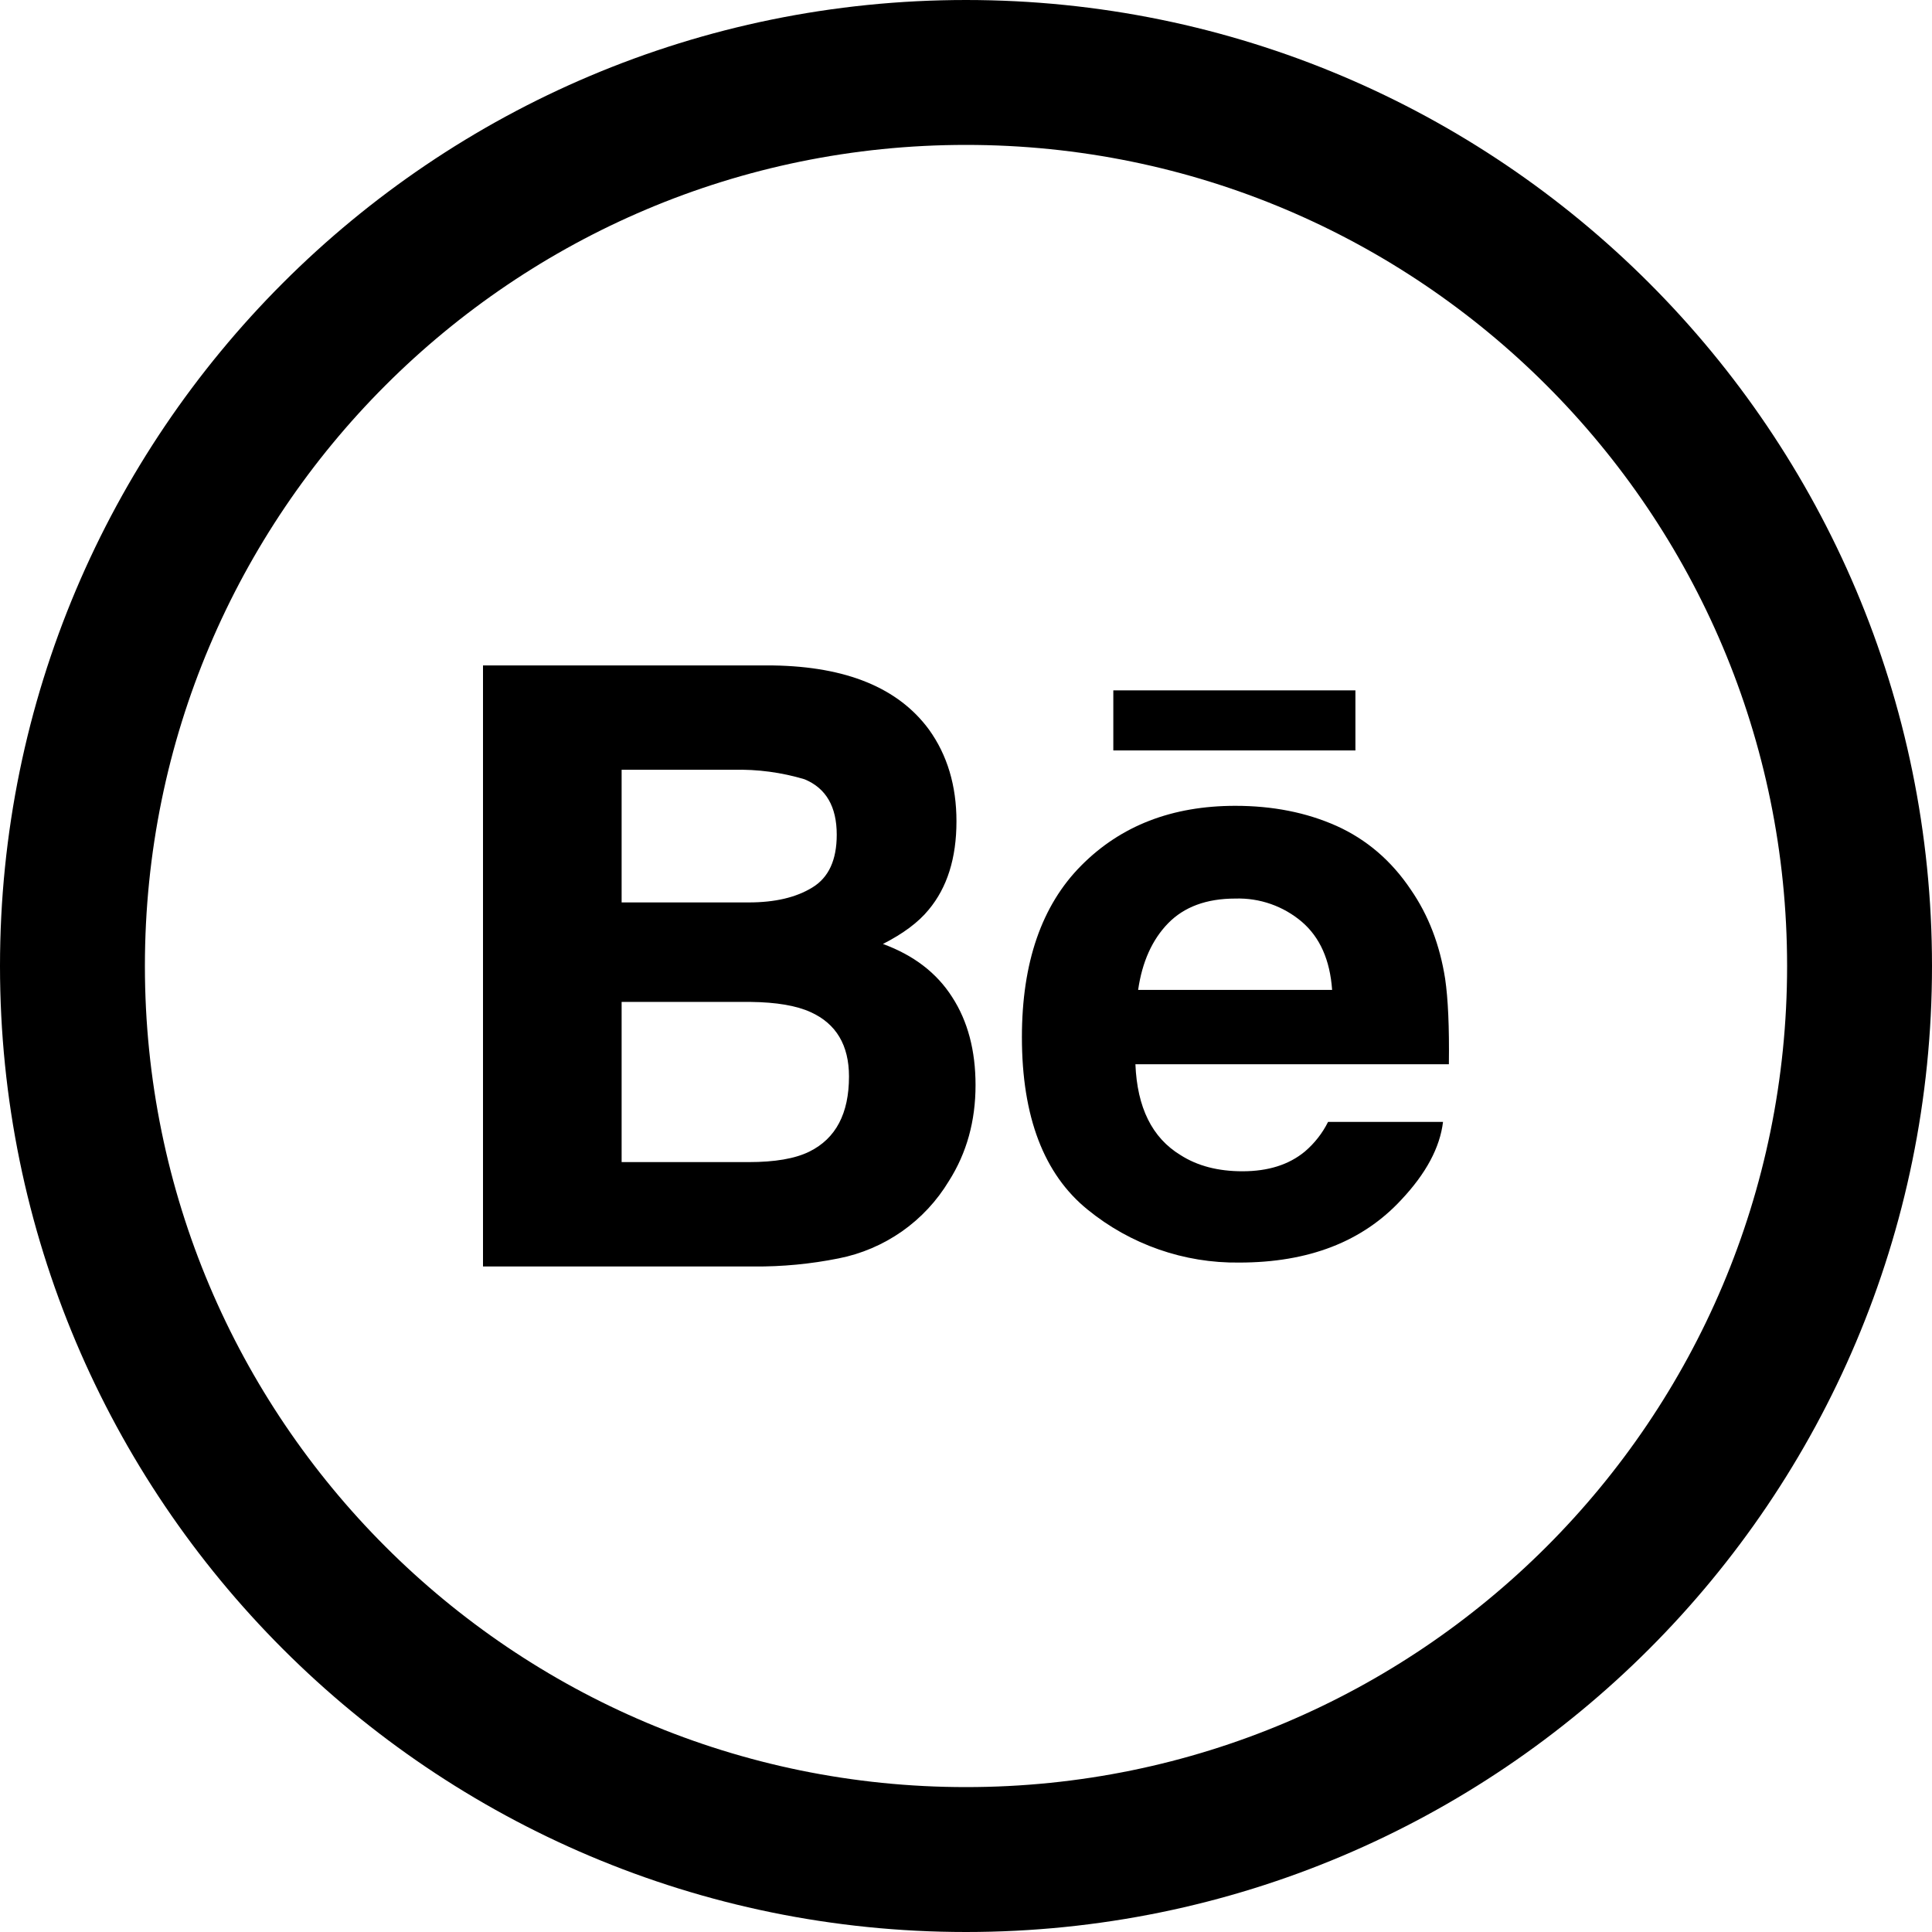
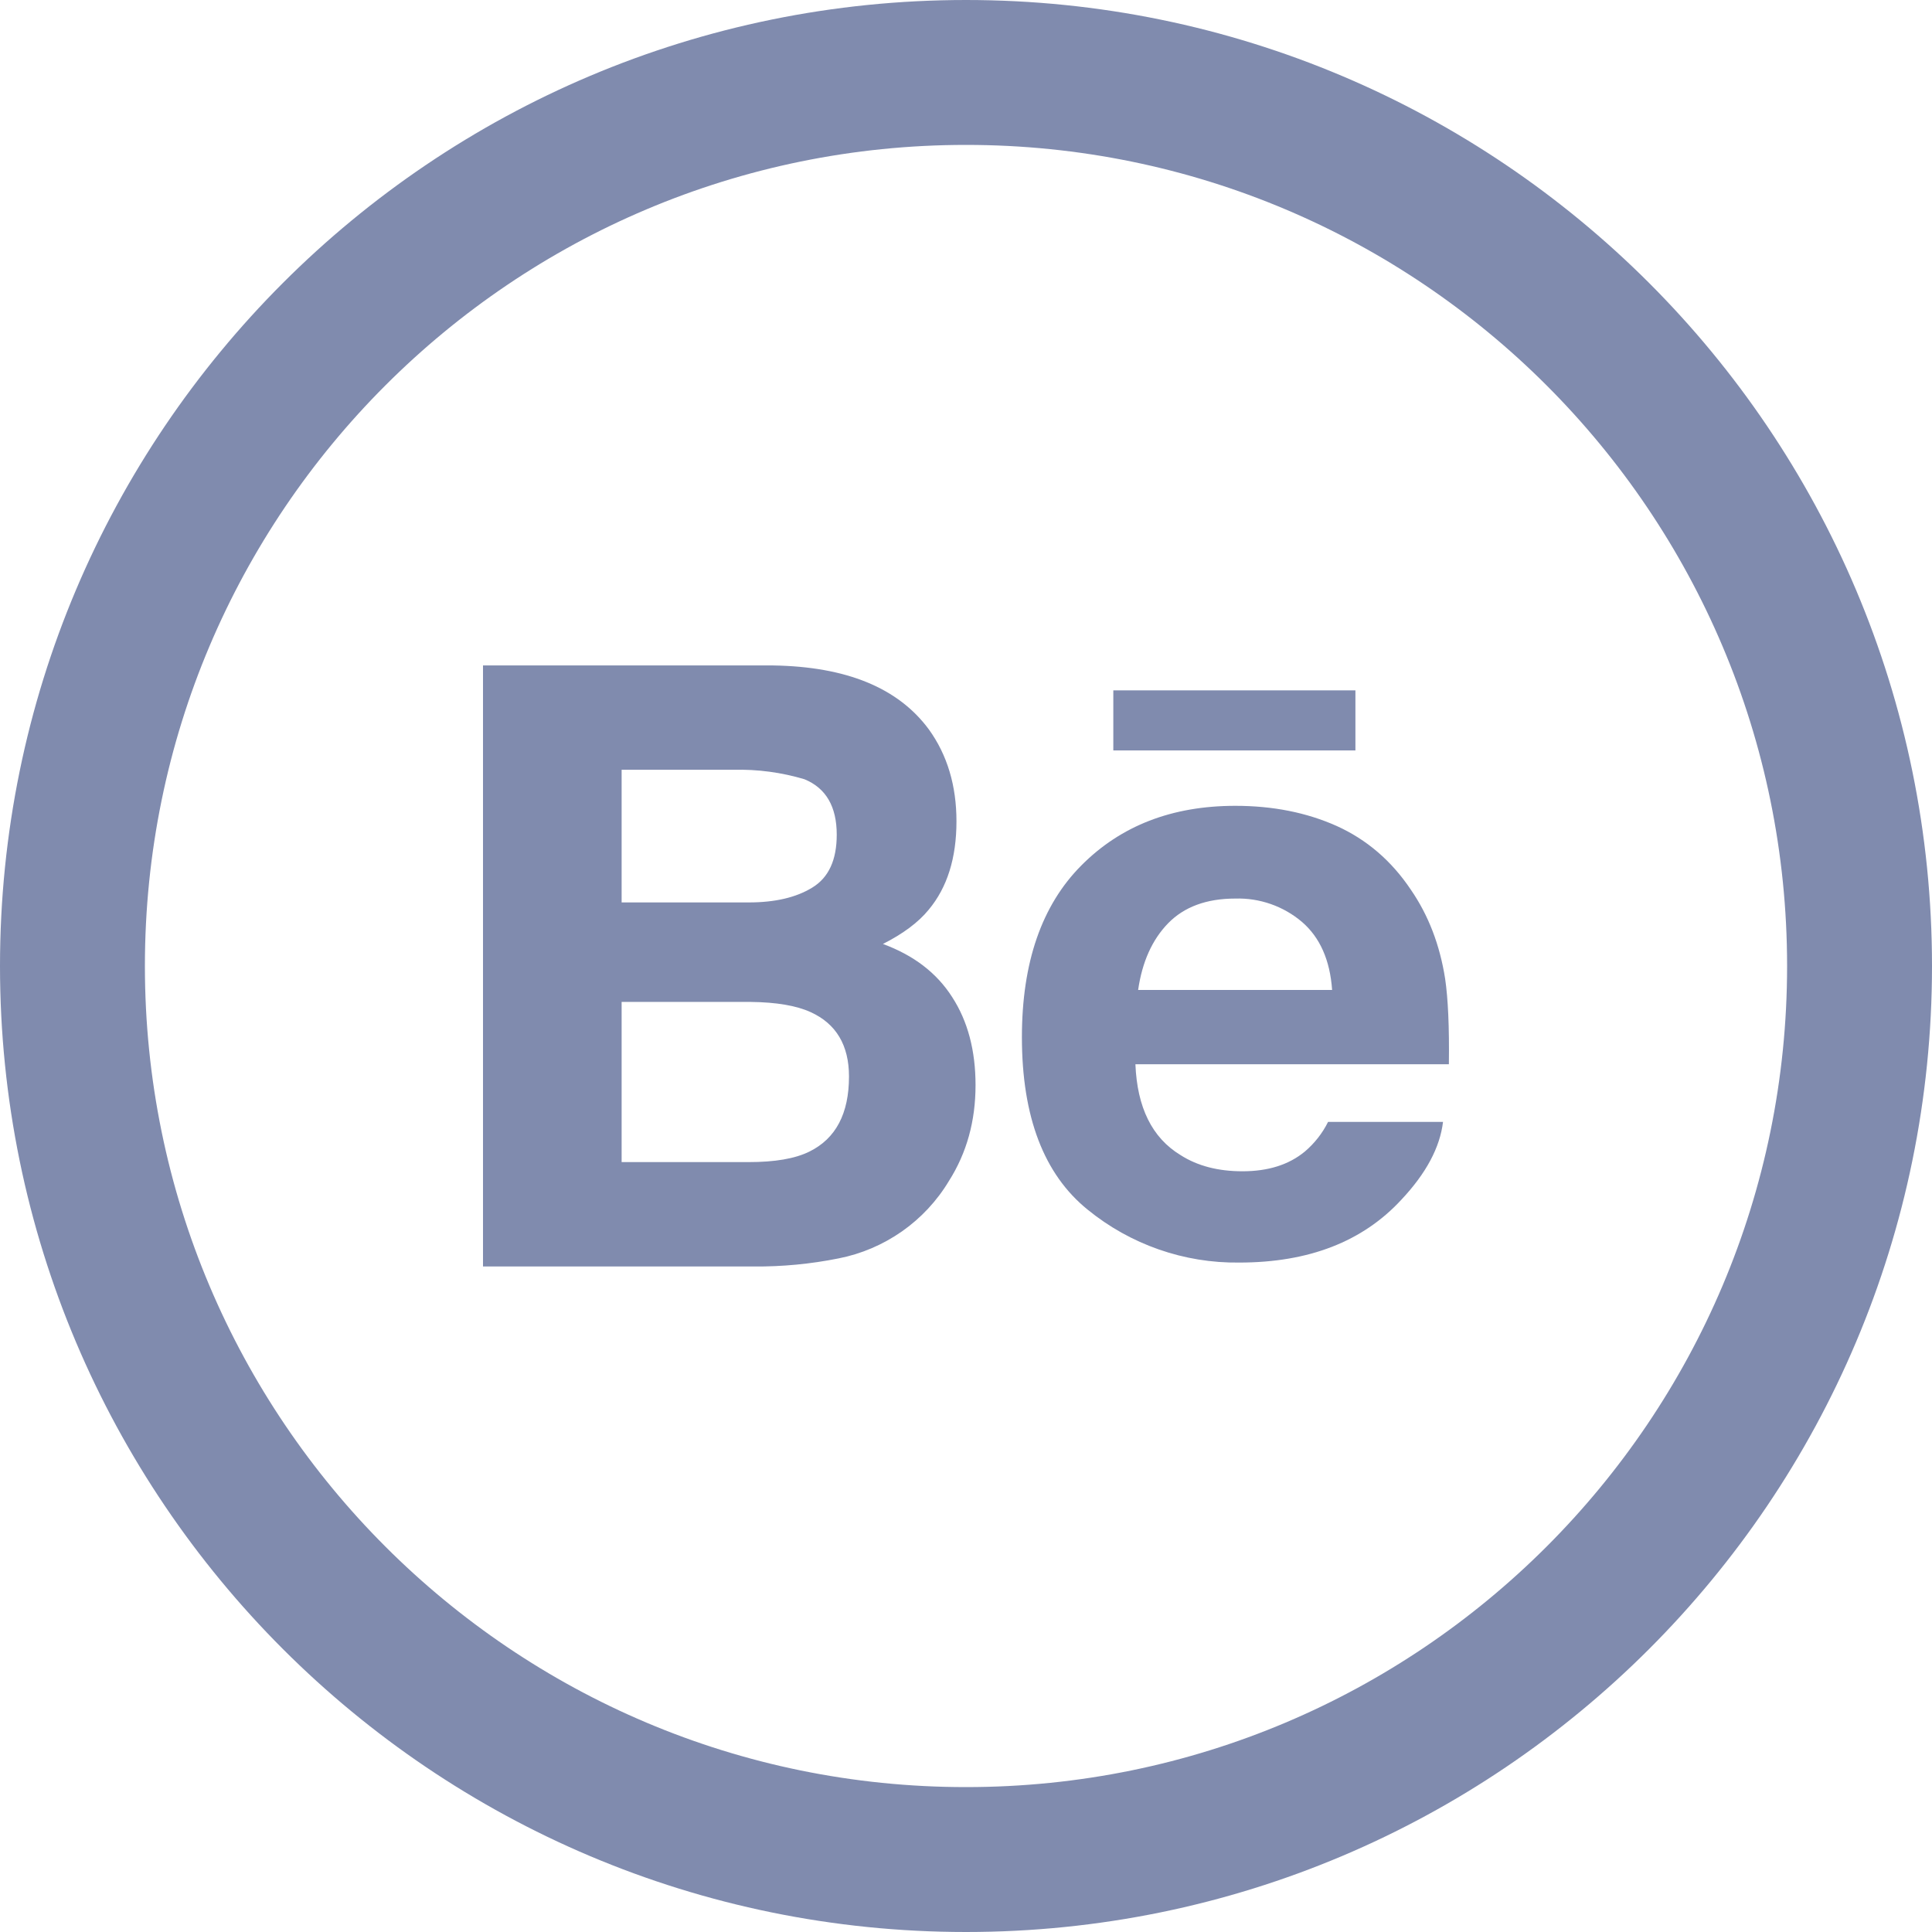
<svg xmlns="http://www.w3.org/2000/svg" width="32" height="32" viewBox="0 0 32 32" fill="none">
-   <path d="M22.448 12.43H18.44V11.435H22.45V12.432L22.448 12.43ZM15.771 16.515C16.03 16.915 16.158 17.401 16.158 17.973C16.158 18.564 16.014 19.093 15.717 19.561C15.518 19.891 15.254 20.175 14.939 20.396C14.624 20.616 14.267 20.769 13.89 20.843C13.427 20.936 12.955 20.981 12.483 20.977H8V11.022H12.808C14.019 11.041 14.878 11.393 15.386 12.083C15.69 12.505 15.842 13.013 15.842 13.603C15.842 14.211 15.69 14.699 15.381 15.069C15.211 15.277 14.958 15.465 14.624 15.635C15.13 15.82 15.514 16.112 15.771 16.515ZM10.296 14.947H12.403C12.835 14.947 13.186 14.865 13.454 14.7C13.725 14.536 13.859 14.245 13.859 13.825C13.859 13.361 13.682 13.054 13.325 12.907C12.944 12.793 12.547 12.74 12.149 12.75H10.296V14.947V14.947ZM14.062 17.83C14.062 17.313 13.85 16.956 13.429 16.765C13.192 16.656 12.859 16.6 12.434 16.595H10.296V19.248H12.4C12.832 19.248 13.168 19.192 13.408 19.073C13.843 18.857 14.062 18.445 14.062 17.83V17.83ZM23.936 16.211C23.984 16.537 24.006 17.009 23.998 17.627H18.806C18.835 18.344 19.082 18.845 19.552 19.131C19.834 19.312 20.176 19.4 20.579 19.4C21.003 19.4 21.347 19.293 21.614 19.072C21.773 18.936 21.904 18.769 21.997 18.582H23.901C23.85 19.006 23.621 19.435 23.21 19.872C22.57 20.564 21.677 20.912 20.526 20.912C19.612 20.924 18.723 20.613 18.014 20.035C17.291 19.449 16.926 18.499 16.926 17.179C16.926 15.942 17.254 14.995 17.909 14.336C18.565 13.675 19.414 13.347 20.461 13.347C21.08 13.347 21.638 13.457 22.138 13.68C22.634 13.904 23.045 14.254 23.368 14.736C23.661 15.161 23.848 15.651 23.936 16.211V16.211ZM22.064 16.396C22.029 15.9 21.862 15.526 21.565 15.27C21.258 15.008 20.864 14.87 20.461 14.883C19.981 14.883 19.611 15.022 19.347 15.293C19.083 15.565 18.918 15.932 18.851 16.396H22.064V16.396Z" fill="black" />
-   <rect x="1.2" y="1.2" width="29.6" height="29.6" rx="14.8" stroke="black" stroke-width="2.4" />
+   <path d="M22.448 12.43H18.44V11.435H22.45V12.432L22.448 12.43ZM15.771 16.515C16.03 16.915 16.158 17.401 16.158 17.973C16.158 18.565 16.014 19.093 15.717 19.561C15.519 19.891 15.254 20.175 14.939 20.396C14.624 20.616 14.267 20.769 13.89 20.843C13.427 20.936 12.955 20.981 12.483 20.977H8V11.022H12.808C14.019 11.041 14.878 11.393 15.386 12.083C15.69 12.505 15.842 13.013 15.842 13.603C15.842 14.211 15.69 14.699 15.381 15.069C15.211 15.277 14.958 15.466 14.624 15.635C15.13 15.821 15.514 16.112 15.771 16.515ZM10.296 14.947H12.403C12.835 14.947 13.186 14.866 13.454 14.701C13.725 14.536 13.859 14.245 13.859 13.825C13.859 13.361 13.682 13.054 13.325 12.907C12.944 12.793 12.547 12.74 12.149 12.75H10.296V14.947ZM14.062 17.83C14.062 17.314 13.85 16.957 13.429 16.765C13.192 16.656 12.859 16.6 12.434 16.595H10.296V19.248H12.4C12.832 19.248 13.168 19.192 13.408 19.073C13.843 18.858 14.062 18.445 14.062 17.83ZM23.936 16.211C23.984 16.538 24.006 17.009 23.998 17.627H18.806C18.835 18.344 19.082 18.845 19.552 19.131C19.834 19.312 20.176 19.4 20.579 19.4C21.003 19.4 21.347 19.293 21.614 19.072C21.773 18.936 21.904 18.77 21.997 18.582H23.901C23.85 19.006 23.621 19.435 23.21 19.872C22.57 20.565 21.677 20.912 20.526 20.912C19.612 20.924 18.723 20.613 18.014 20.035C17.291 19.45 16.926 18.499 16.926 17.179C16.926 15.942 17.254 14.995 17.909 14.336C18.565 13.675 19.414 13.347 20.461 13.347C21.08 13.347 21.638 13.457 22.138 13.68C22.634 13.904 23.045 14.254 23.368 14.736C23.661 15.162 23.848 15.651 23.936 16.211ZM22.064 16.397C22.029 15.901 21.862 15.526 21.565 15.27C21.258 15.009 20.864 14.871 20.461 14.883C19.981 14.883 19.611 15.022 19.347 15.293C19.083 15.565 18.918 15.933 18.851 16.397H22.064Z" fill="#808BAE" />
+   <rect x="1.2" y="1.2" width="29.6" height="29.6" rx="14.8" stroke="#808BAE" stroke-width="2.4" />
</svg>
